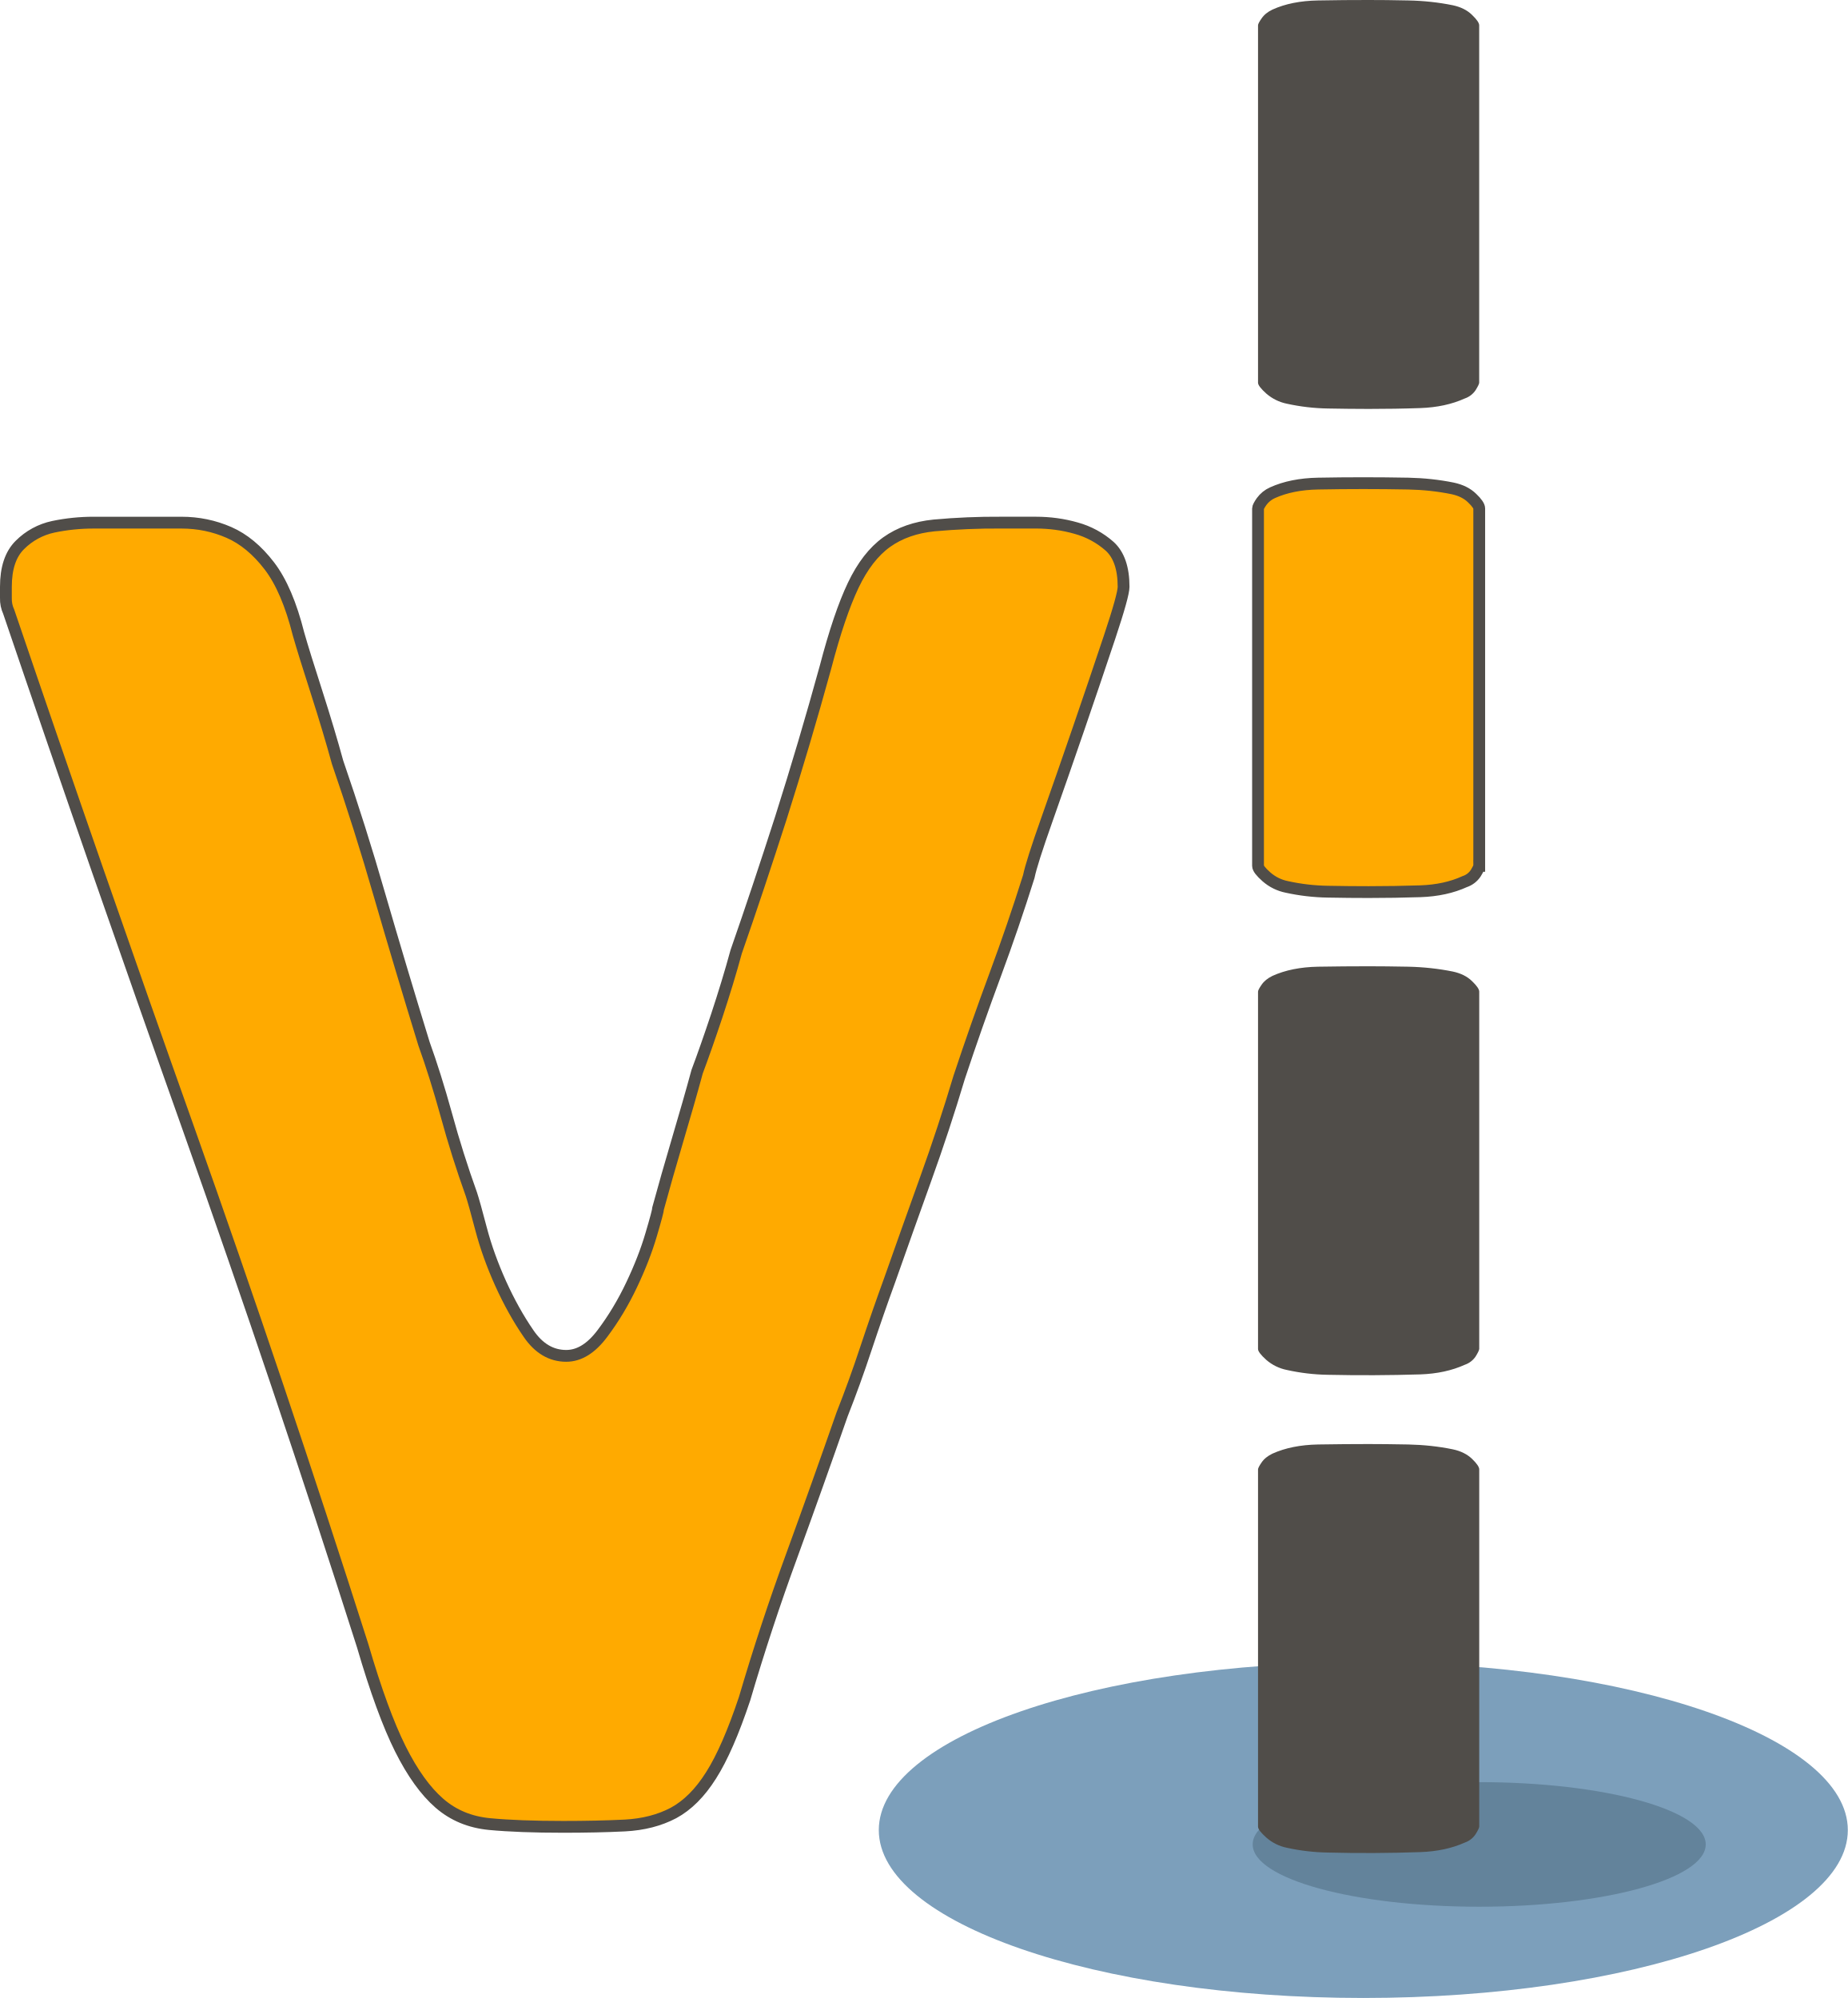
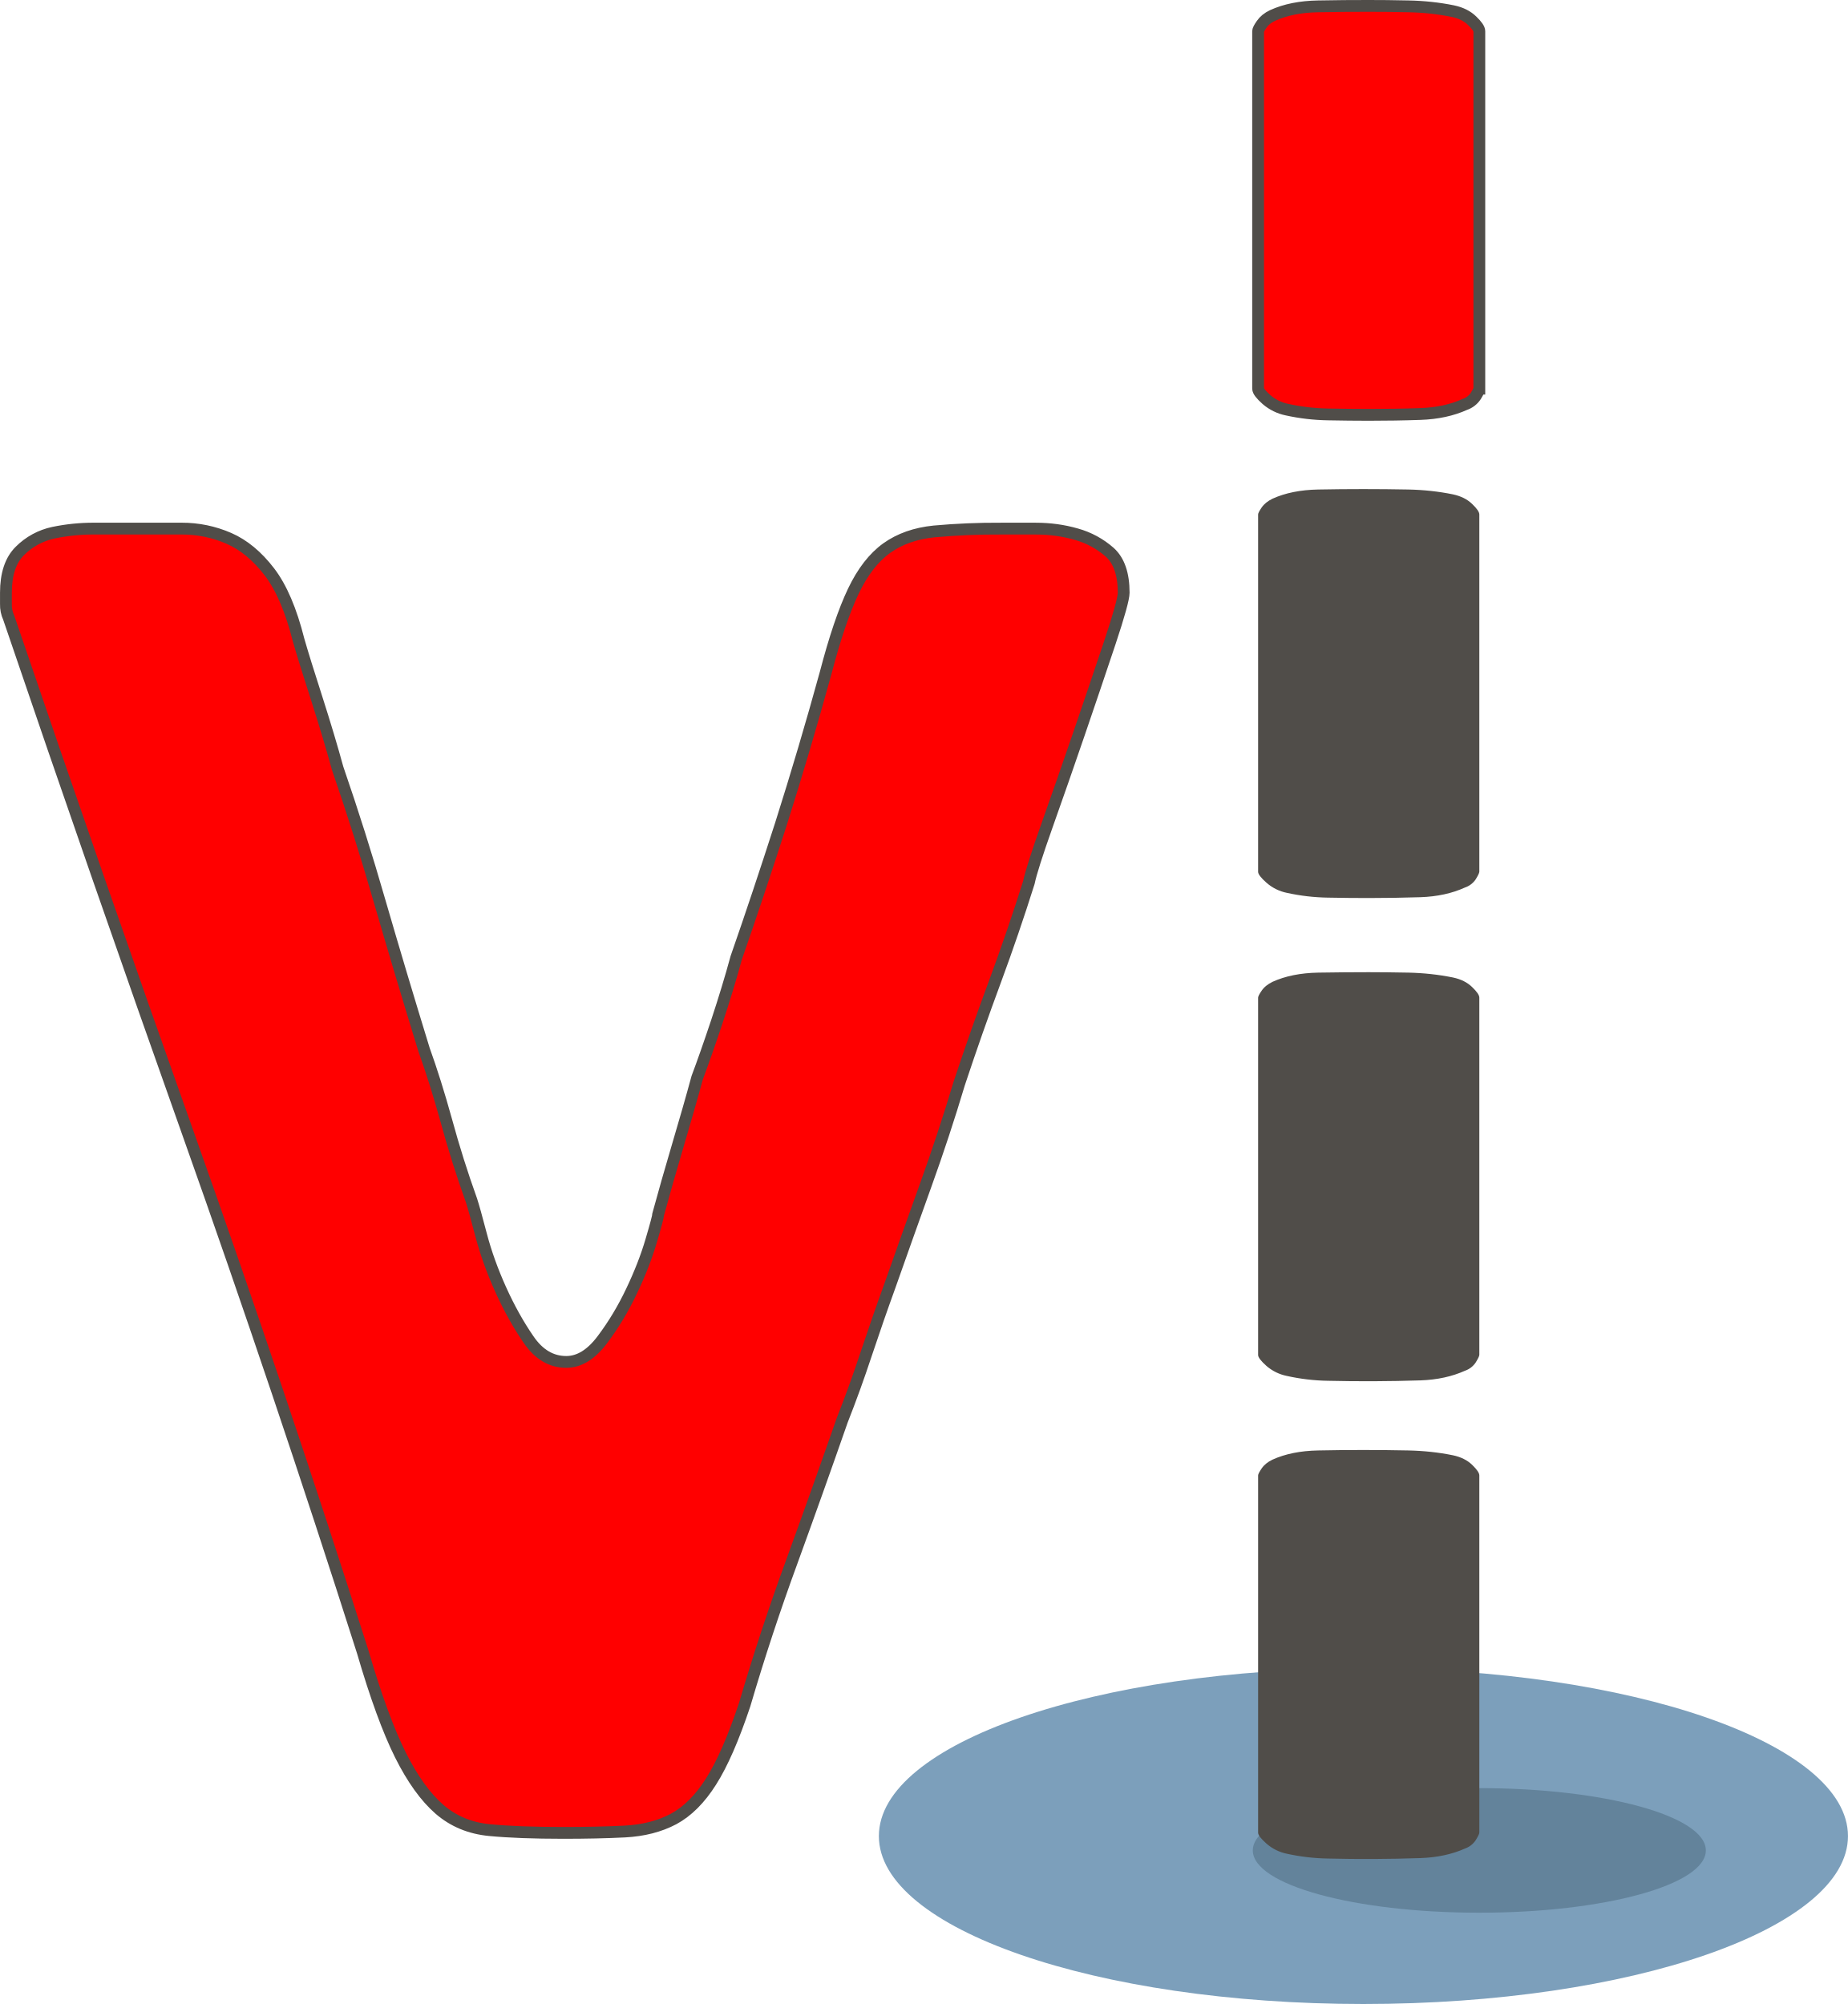
- <svg xmlns="http://www.w3.org/2000/svg" viewBox="0 0 78.272 84.645">
-   <g id="indice-orange">
-     <path d="M47.594 24.86c0 .233-.197.944-.59 2.123a480.704 480.704 0 0 1-2.656 7.733c-.432 1.22-.69 2.027-.77 2.421a88.378 88.378 0 0 1-1.414 4.134 133.507 133.507 0 0 0-1.533 4.367 82.222 82.222 0 0 1-1.42 4.31 747.465 747.465 0 0 0-1.533 4.307c-.317.869-.65 1.828-1.004 2.891a51.805 51.805 0 0 1-1.004 2.775 465.383 465.383 0 0 1-2.125 5.963 97.53 97.53 0 0 0-2.005 6.08c-.475 1.42-.944 2.5-1.418 3.246-.472.75-1.003 1.277-1.593 1.596-.592.313-1.281.49-2.065.531-.791.039-1.656.057-2.602.057-1.258 0-2.3-.039-3.124-.117-.829-.08-1.536-.371-2.127-.885-.589-.512-1.141-1.279-1.653-2.303-.51-1.021-1.045-2.479-1.596-4.369a706.87 706.87 0 0 0-7.376-21.898A1642.262 1642.262 0 0 1 .37 25.92a1.306 1.306 0 0 1-.12-.589v-.471c0-.787.194-1.379.592-1.773a2.828 2.828 0 0 1 1.416-.77 8.266 8.266 0 0 1 1.713-.175h3.718c.707 0 1.377.139 2.008.414.627.274 1.198.747 1.71 1.415.513.668.923 1.636 1.239 2.892.158.554.415 1.379.769 2.479.354 1.104.647 2.087.884 2.952a113.068 113.068 0 0 1 1.773 5.611 413.78 413.78 0 0 0 1.888 6.312c.314.871.63 1.873.946 3.014a45.059 45.059 0 0 0 1.062 3.365c.077.234.216.725.412 1.476.196.746.472 1.514.826 2.301.355.785.75 1.494 1.182 2.121.431.633.965.947 1.596.947.551 0 1.059-.314 1.533-.947.472-.627.884-1.314 1.239-2.064.354-.744.63-1.455.826-2.123.197-.666.297-1.041.297-1.123.235-.863.51-1.828.824-2.891.314-1.063.592-2.025.827-2.893.237-.629.513-1.416.829-2.361.312-.946.589-1.85.824-2.716.632-1.811 1.26-3.7 1.893-5.666a172.94 172.94 0 0 0 1.888-6.378c.39-1.493.783-2.654 1.178-3.483.393-.825.865-1.433 1.416-1.829.551-.393 1.222-.628 2.008-.707a29.256 29.256 0 0 1 2.832-.119h1.479c.59 0 1.16.077 1.711.235a3.574 3.574 0 0 1 1.418.769c.391.357.588.928.588 1.715z" fill="#fa0" stroke="#504d49" stroke-width=".5" />
-     <path d="M78.272 77.531c0 3.926-9.189 7.113-20.523 7.113-11.336 0-20.524-3.188-20.524-7.113 0-3.928 9.188-7.109 20.524-7.109 11.333 0 20.523 3.182 20.523 7.109z" fill="#7c9fbb" />
-     <ellipse cx="62.658" cy="78.139" rx="9.595" ry="2.639" fill="#63839b" />
-     <path d="M62.657 16.214c0 .048-.053.154-.15.313a.903.903 0 0 1-.459.354c-.545.246-1.17.382-1.885.407-.715.025-1.445.036-2.189.036a96.9 96.9 0 0 1-1.733-.018 8.76 8.76 0 0 1-1.732-.203 1.903 1.903 0 0 1-.865-.425c-.238-.212-.355-.366-.355-.464V1.072c0-.05.049-.148.152-.293.102-.15.254-.276.457-.372.543-.248 1.189-.375 1.934-.388C56.579.004 57.293 0 57.973 0c.473 0 1.033.004 1.68.019.645.013 1.274.079 1.883.203.342.072.613.208.816.407.207.198.305.345.305.443v15.142z" fill="#504d49" />
-     <path d="M62.657 36.682c0 .051-.053.157-.15.316a.89.89 0 0 1-.459.35c-.545.249-1.17.385-1.885.41-.715.023-1.445.035-2.189.035-.547 0-1.121-.005-1.733-.017a8.687 8.687 0 0 1-1.732-.202 1.869 1.869 0 0 1-.865-.428c-.238-.21-.355-.364-.355-.464v-15.14c0-.049.049-.147.152-.295a1.15 1.15 0 0 1 .457-.371c.543-.246 1.189-.375 1.934-.389a102.378 102.378 0 0 1 3.823 0c.645.014 1.274.08 1.883.205.342.073.613.209.816.407.207.195.305.346.305.443v15.14z" fill="#fa0" stroke="#504d49" stroke-width=".5" />
-     <path d="M62.657 57.152c0 .047-.053.154-.15.314a.905.905 0 0 1-.459.352c-.545.246-1.17.383-1.885.408a75.085 75.085 0 0 1-3.922.017 8.611 8.611 0 0 1-1.732-.205 1.89 1.89 0 0 1-.865-.422c-.238-.213-.355-.367-.355-.465V42.013c0-.05.049-.15.152-.296.102-.15.254-.273.457-.373.543-.247 1.189-.376 1.934-.39.748-.012 1.463-.018 2.143-.018.473 0 1.033.006 1.68.018.645.014 1.274.082 1.883.205.342.072.613.208.816.407.207.198.305.345.305.446v15.14zM62.657 77.389c0 .051-.053.156-.15.314a.897.897 0 0 1-.459.357c-.545.244-1.17.379-1.885.404a65.179 65.179 0 0 1-3.922.019 8.76 8.76 0 0 1-1.732-.203 1.878 1.878 0 0 1-.865-.428c-.238-.211-.355-.363-.355-.465V62.252c0-.049.049-.148.152-.297.102-.15.254-.273.457-.371.543-.246 1.189-.375 1.934-.389.748-.012 1.463-.018 2.143-.018.473 0 1.033.006 1.68.018.645.014 1.274.08 1.883.205.342.072.613.209.816.404.207.199.305.348.305.447v15.138z" fill="#504d49" />
+ <svg xmlns="http://www.w3.org/2000/svg" viewBox="0 0 78.272 84.895">
+   <g id="indice-rouge">
+     <path d="M47.594 25.11c0 .233-.196.944-.589 2.123a576.842 576.842 0 0 1-1.299 3.838 365.141 365.141 0 0 1-1.358 3.895c-.432 1.22-.689 2.027-.77 2.421a90.678 90.678 0 0 1-1.413 4.134 131.995 131.995 0 0 0-1.533 4.367 82.954 82.954 0 0 1-1.421 4.312 747.465 747.465 0 0 0-1.533 4.307c-.316.869-.649 1.828-1.004 2.891a52.449 52.449 0 0 1-1.004 2.775 476.542 476.542 0 0 1-2.125 5.963 97.53 97.53 0 0 0-2.005 6.08c-.475 1.419-.944 2.499-1.418 3.246-.472.75-1.003 1.277-1.593 1.596-.592.313-1.281.489-2.065.53-.79.04-1.656.058-2.602.058-1.258 0-2.3-.039-3.124-.117-.829-.08-1.536-.372-2.127-.885-.589-.513-1.141-1.279-1.653-2.303-.51-1.022-1.044-2.479-1.596-4.369a706.134 706.134 0 0 0-7.377-21.9A1671.14 1671.14 0 0 1 .371 26.171a1.303 1.303 0 0 1-.12-.589v-.471c0-.787.194-1.379.592-1.773a2.828 2.828 0 0 1 1.416-.77 8.266 8.266 0 0 1 1.713-.175H7.69a4.96 4.96 0 0 1 2.008.415c.627.274 1.198.747 1.71 1.415.513.668.923 1.636 1.239 2.892.158.554.415 1.379.769 2.479.354 1.104.647 2.087.884 2.952a113.068 113.068 0 0 1 1.773 5.611 413.96 413.96 0 0 0 1.888 6.313c.314.87.63 1.873.946 3.014a44.882 44.882 0 0 0 1.061 3.364c.077.235.216.726.412 1.478.196.746.472 1.513.826 2.3.355.786.75 1.495 1.182 2.122.431.633.965.947 1.596.947.551 0 1.059-.314 1.533-.947.472-.627.884-1.314 1.239-2.064.354-.745.63-1.455.826-2.124.197-.666.297-1.041.297-1.122.235-.864.51-1.828.824-2.891.314-1.062.592-2.025.827-2.893.237-.63.513-1.416.829-2.362.312-.946.589-1.85.824-2.716.632-1.811 1.26-3.7 1.893-5.666a172.94 172.94 0 0 0 1.888-6.378c.39-1.493.783-2.654 1.178-3.483.393-.825.865-1.433 1.416-1.829.551-.393 1.222-.628 2.008-.707a29.242 29.242 0 0 1 2.832-.119h1.479c.589 0 1.159.077 1.71.235a3.59 3.59 0 0 1 1.419.769c.391.354.588.925.588 1.712z" fill="red" stroke="#504d49" stroke-width=".5" />
+     <path d="M78.272 77.782c0 3.926-9.19 7.113-20.524 7.113-11.335 0-20.523-3.188-20.523-7.113 0-3.928 9.188-7.109 20.523-7.109 11.334-.001 20.524 3.181 20.524 7.109z" fill="#7c9fbb" />
+     <ellipse cx="62.658" cy="78.389" rx="9.594" ry="2.639" fill="#63839b" />
+     <path d="M62.656 16.464c0 .048-.053.154-.15.313a.896.896 0 0 1-.458.354c-.546.246-1.171.382-1.886.407-.714.025-1.444.036-2.19.036-.547 0-1.121-.007-1.732-.018a8.76 8.76 0 0 1-1.732-.203 1.9 1.9 0 0 1-.864-.425c-.239-.212-.356-.366-.356-.464V1.322c0-.05.05-.148.152-.293.102-.15.254-.276.458-.372.542-.248 1.188-.375 1.933-.388.748-.015 1.463-.019 2.143-.019.473 0 1.033.004 1.68.019.644.013 1.274.079 1.883.203.343.072.613.208.816.407.207.198.305.345.305.443v15.142z" fill="red" stroke="#504d49" stroke-width=".5" />
+     <path d="M62.656 36.932c0 .051-.053.157-.15.316a.884.884 0 0 1-.458.35c-.546.249-1.171.385-1.886.41a71.04 71.04 0 0 1-2.19.035c-.547 0-1.121-.005-1.732-.017a8.687 8.687 0 0 1-1.732-.202 1.865 1.865 0 0 1-.864-.428c-.239-.21-.356-.364-.356-.464v-15.14c0-.049.05-.147.152-.295s.254-.271.458-.371c.542-.246 1.188-.375 1.933-.389a102.378 102.378 0 0 1 3.823 0c.644.014 1.274.08 1.883.205.343.073.613.209.816.407.207.195.305.346.305.443v15.14zM62.656 57.403c0 .047-.053.154-.15.313a.894.894 0 0 1-.458.353c-.546.246-1.171.383-1.886.408a71.04 71.04 0 0 1-3.922.017 8.611 8.611 0 0 1-1.732-.205 1.886 1.886 0 0 1-.864-.422c-.239-.213-.356-.367-.356-.465v-15.14c0-.05.05-.15.152-.296.102-.15.254-.273.458-.373.542-.247 1.188-.376 1.933-.39.748-.012 1.463-.018 2.143-.018.473 0 1.033.006 1.68.018.644.014 1.274.082 1.883.205.343.072.613.208.816.407.207.198.305.345.305.446v15.142zM62.656 77.639c0 .051-.053.156-.15.314a.9.9 0 0 1-.458.357c-.546.244-1.171.378-1.886.404a67.857 67.857 0 0 1-3.922.019 8.76 8.76 0 0 1-1.732-.203 1.884 1.884 0 0 1-.864-.428c-.239-.211-.356-.363-.356-.465V62.502c0-.05.05-.148.152-.297.102-.15.254-.273.458-.371.542-.246 1.188-.375 1.933-.389a93.232 93.232 0 0 1 3.823 0c.644.014 1.274.08 1.883.204.343.072.613.209.816.405.207.199.305.348.305.447v15.138z" fill="#504d49" />
  </g>
</svg>
